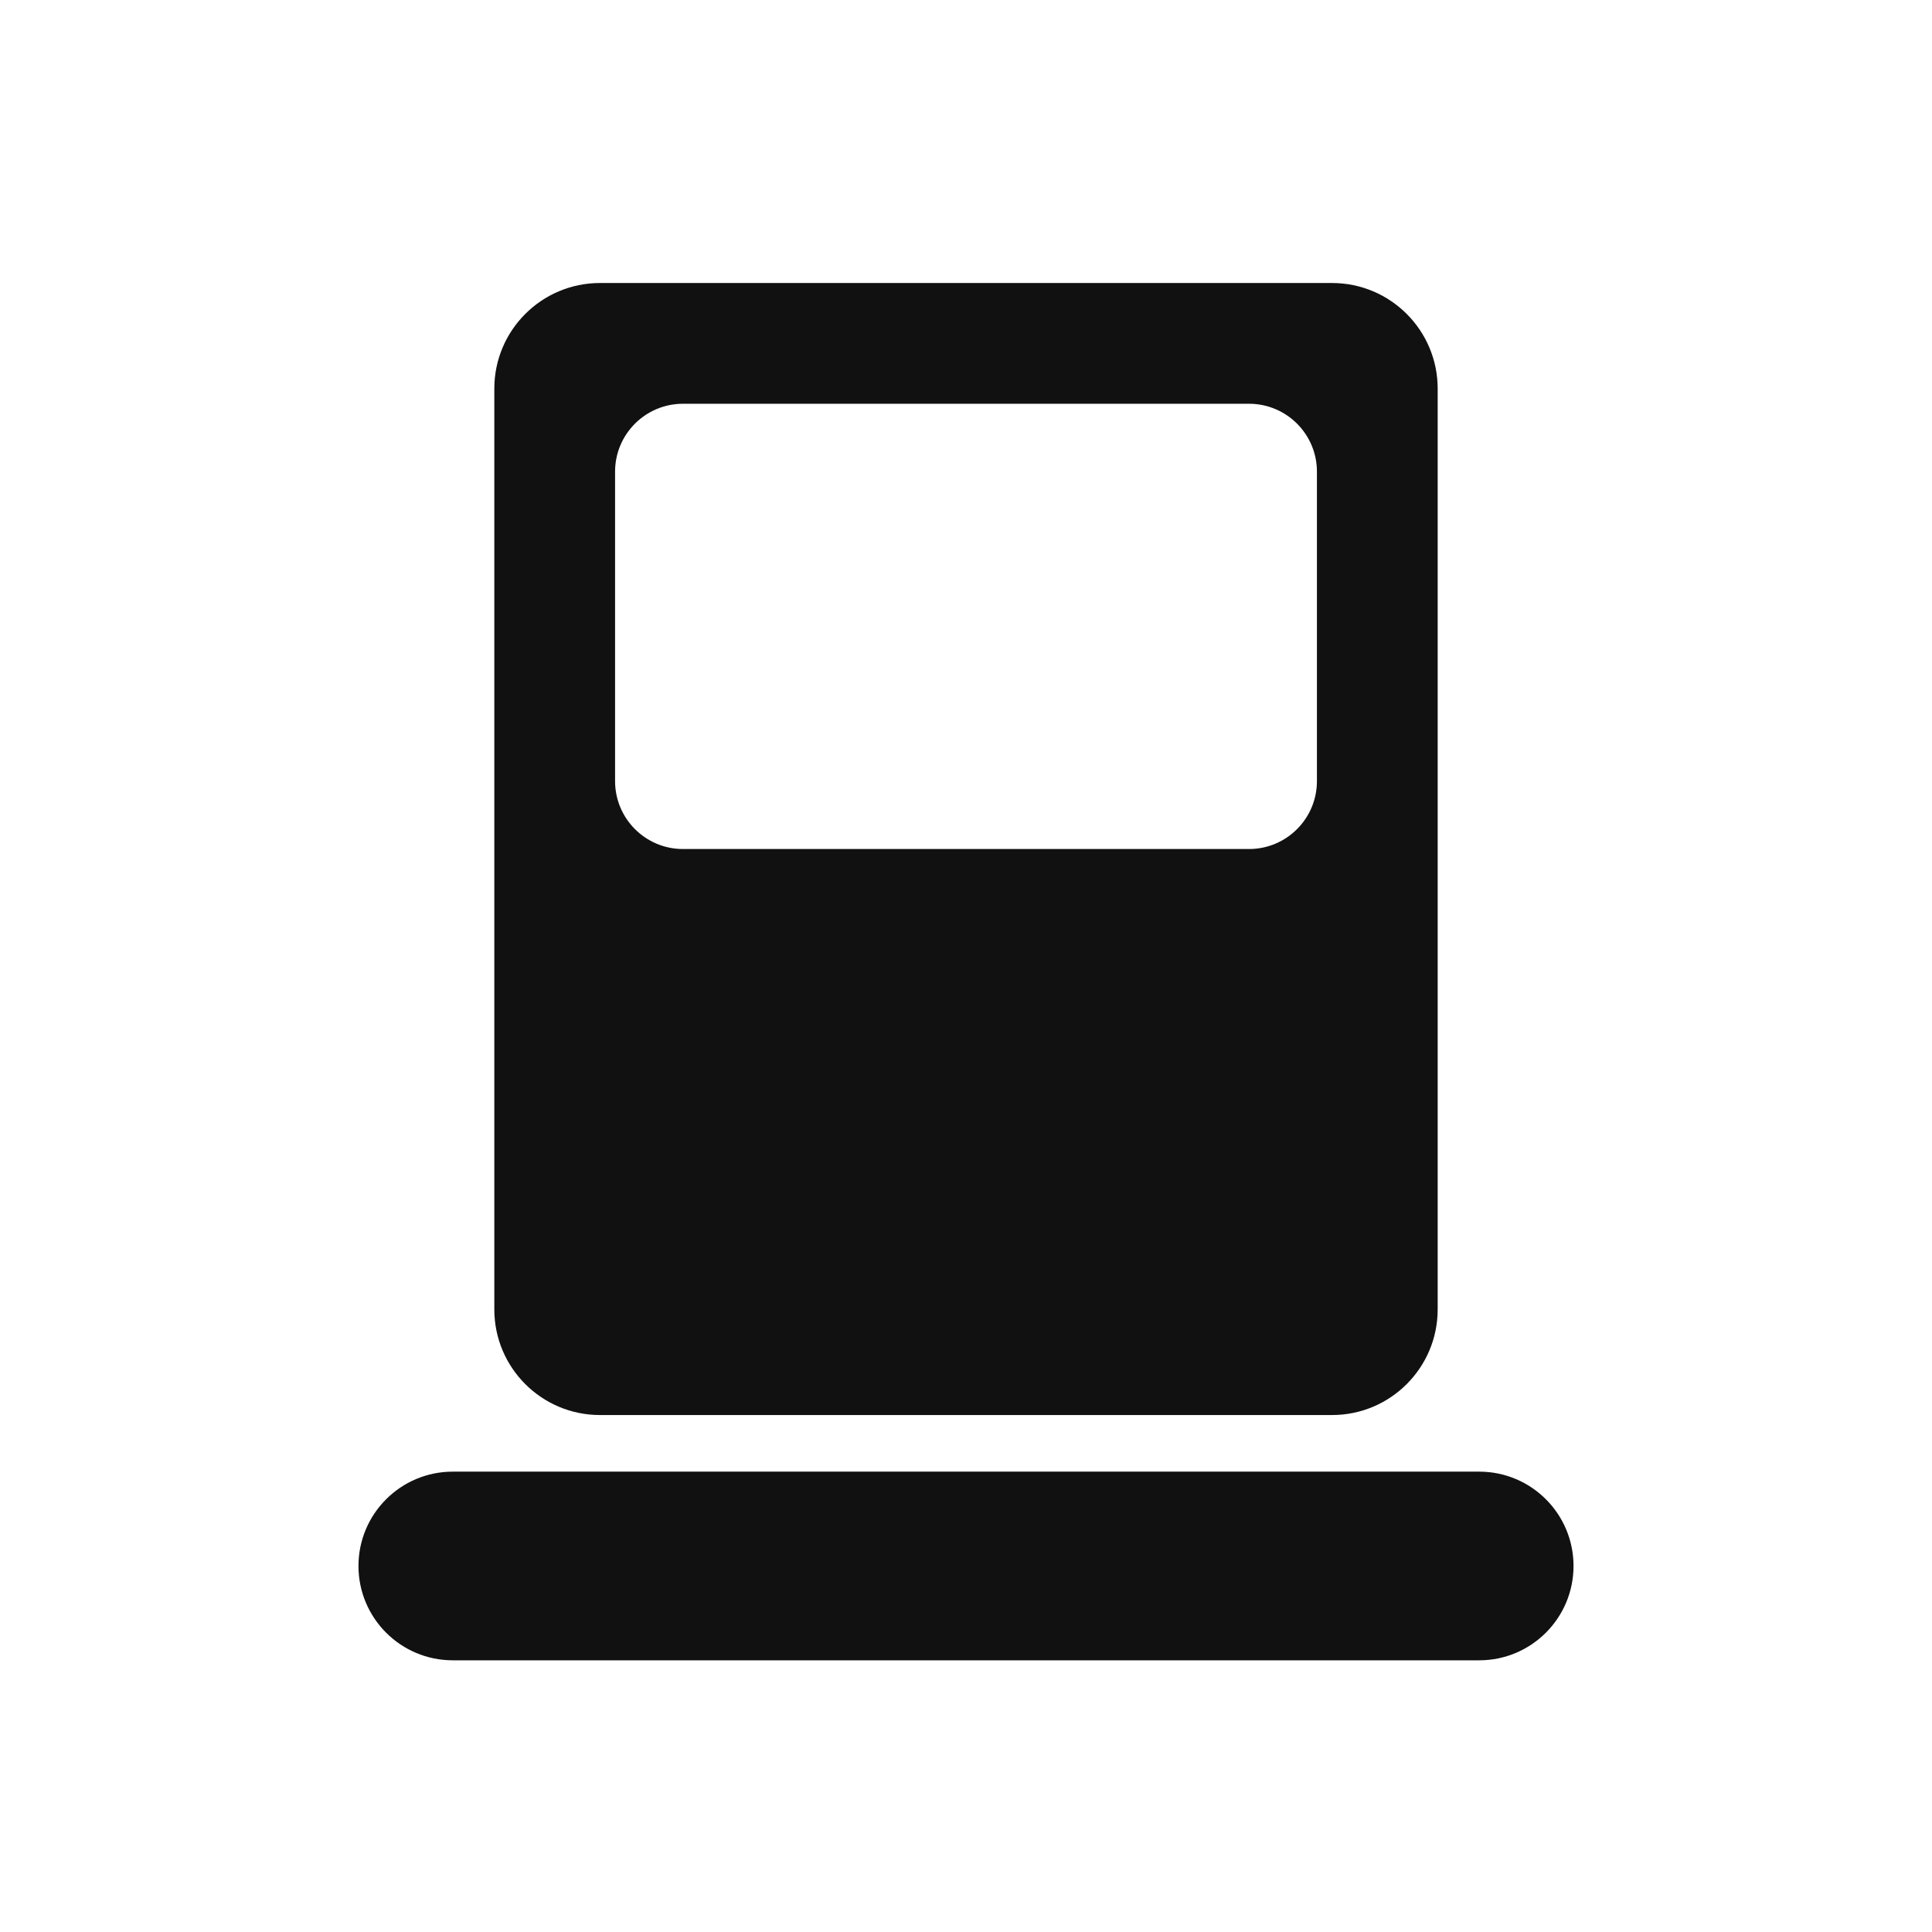
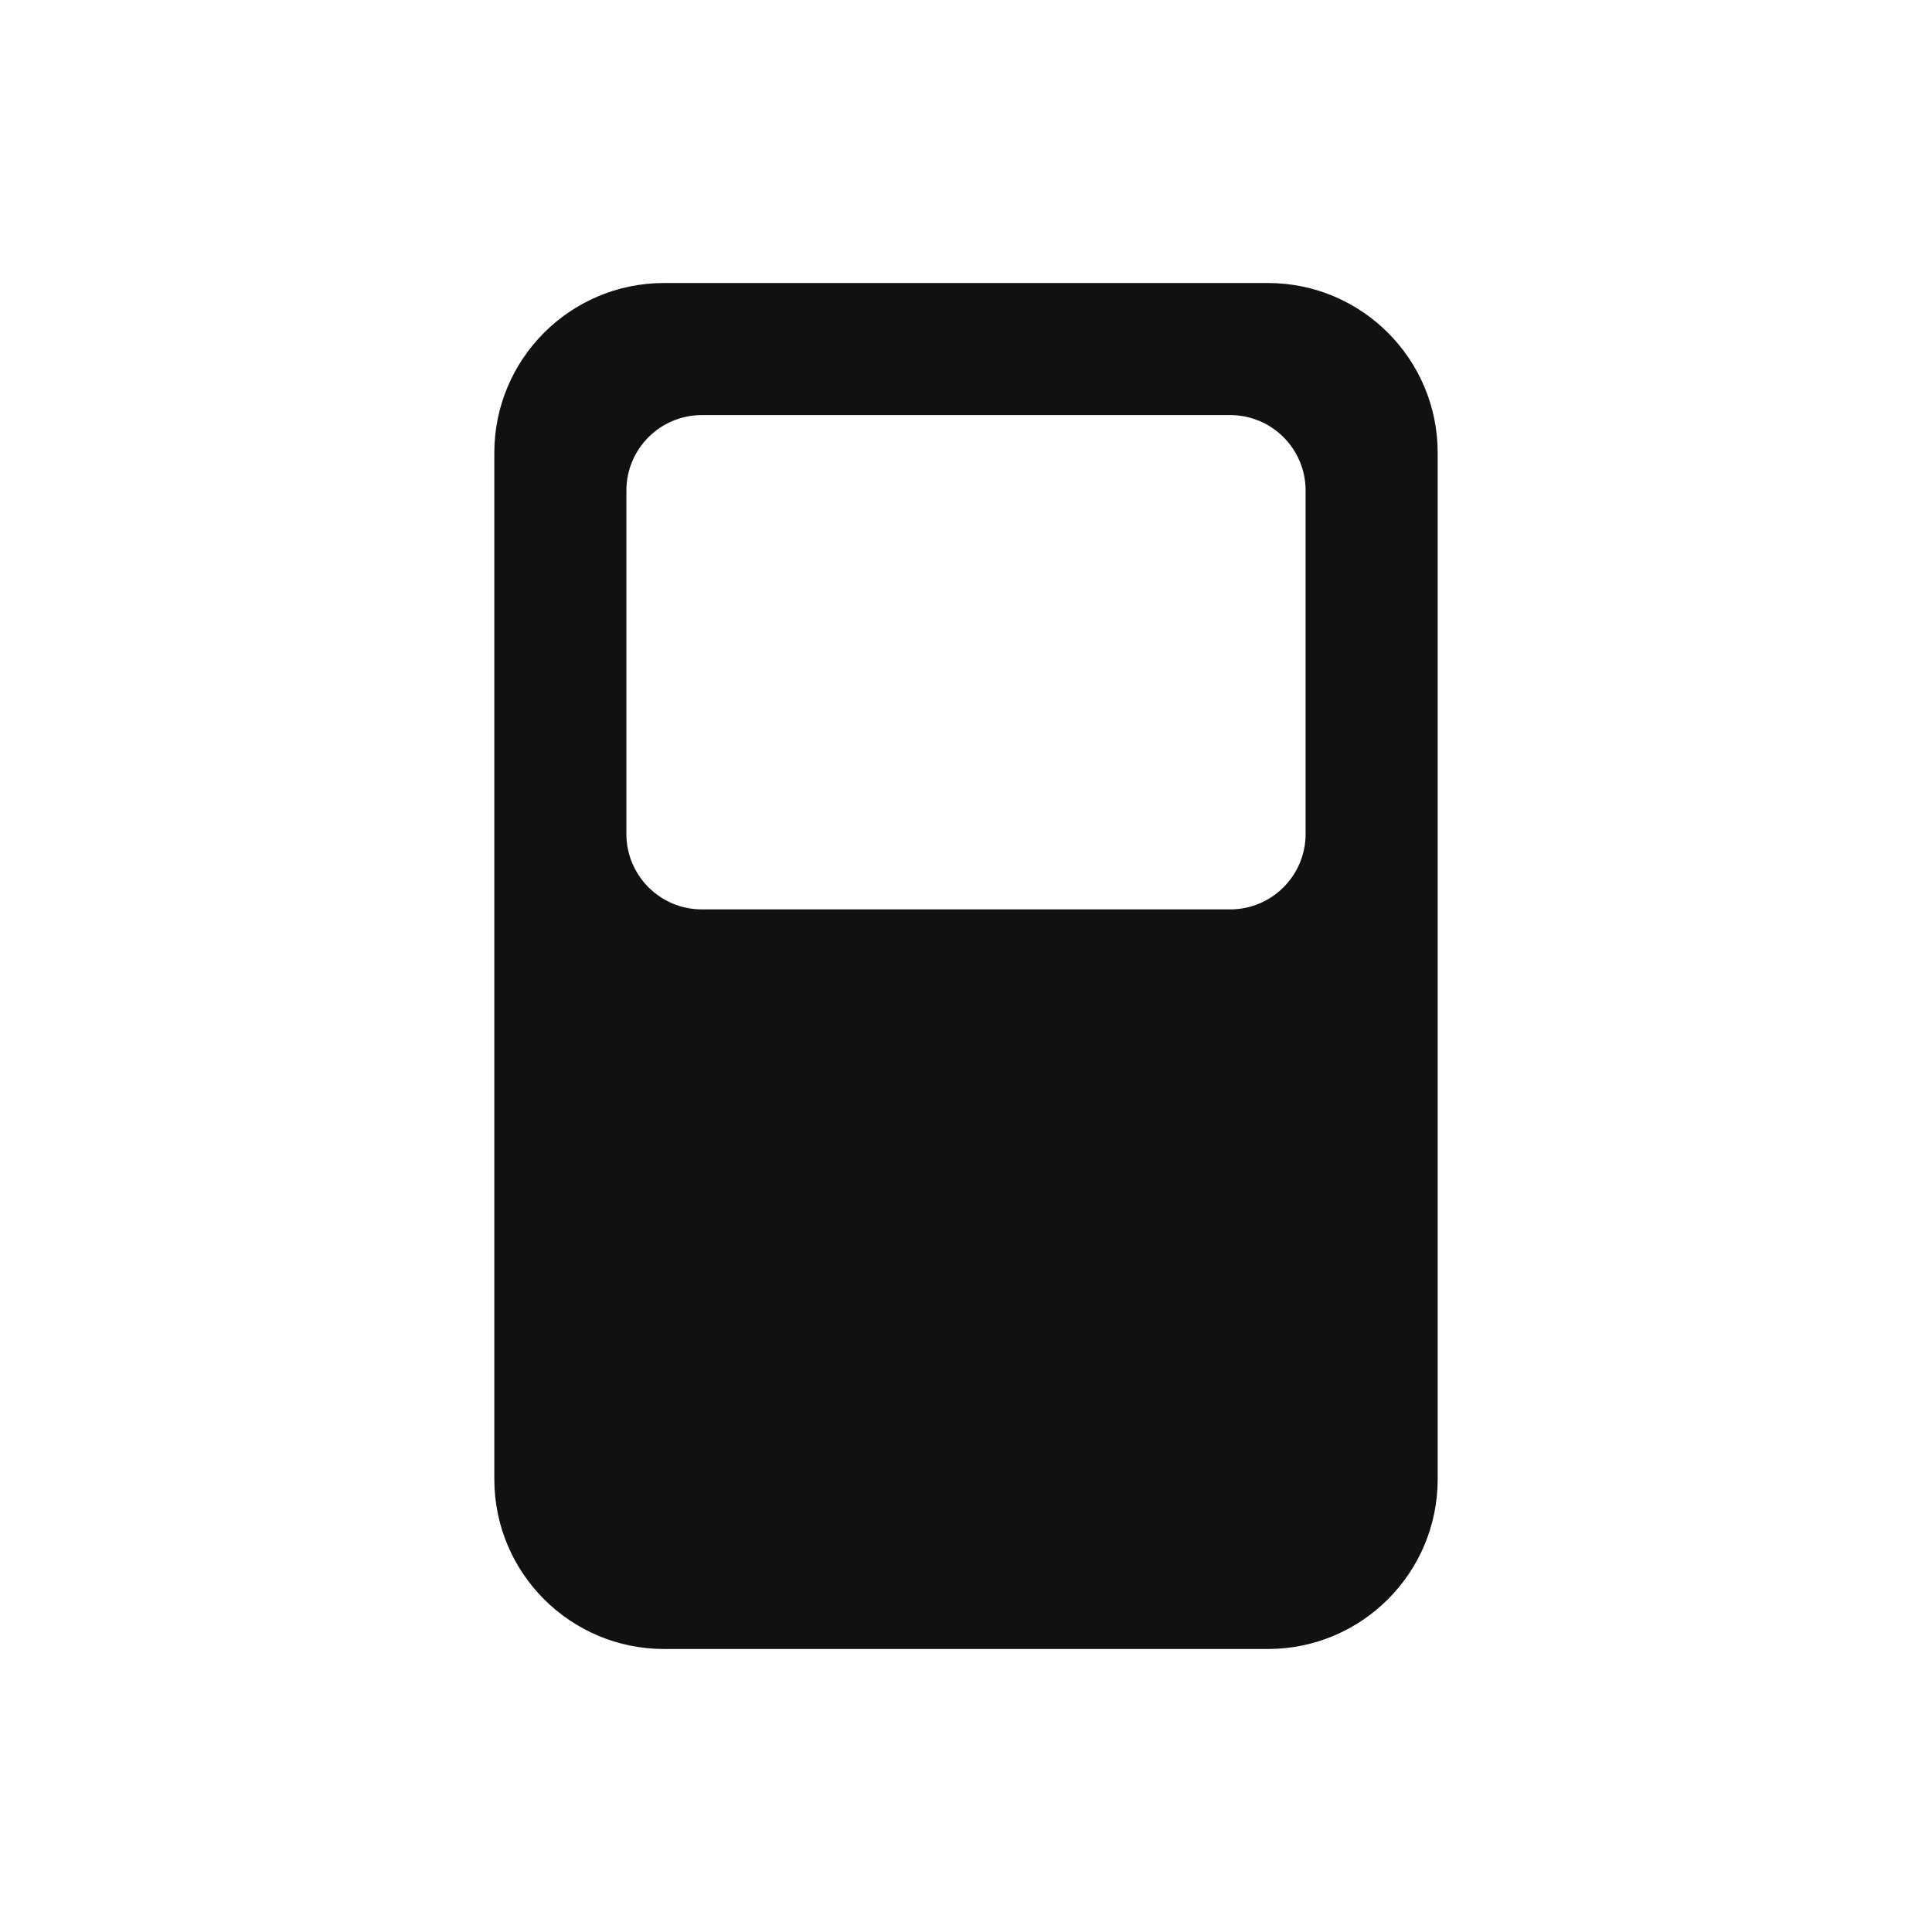
<svg xmlns="http://www.w3.org/2000/svg" viewBox="0 0 1024 1024">
-   <path fill-rule="evenodd" fill="#111" d="M318 150H706A56 56 0 0 1 762 206V694A56 56 0 0 1 706 750H318A56 56 0 0 1 262 694V206A56 56 0 0 1 318 150Z M362 214H662A36 36 0 0 1 698 250V414A36 36 0 0 1 662 450H362A36 36 0 0 1 326 414V250A36 36 0 0 1 362 214Z" />
-   <rect x="190" y="780" width="644" height="100" rx="50" fill="#111" />
+   <path fill-rule="evenodd" fill="#111" d="M352 150H672A90 90 0 0 1 762 240V784A90 90 0 0 1 672 874H352A90 90 0 0 1 262 784V240A90 90 0 0 1 352 150Z M372 220H652A40 40 0 0 1 692 260V442A40 40 0 0 1 652 482H372A40 40 0 0 1 332 442V260A40 40 0 0 1 372 220Z" />
</svg>
